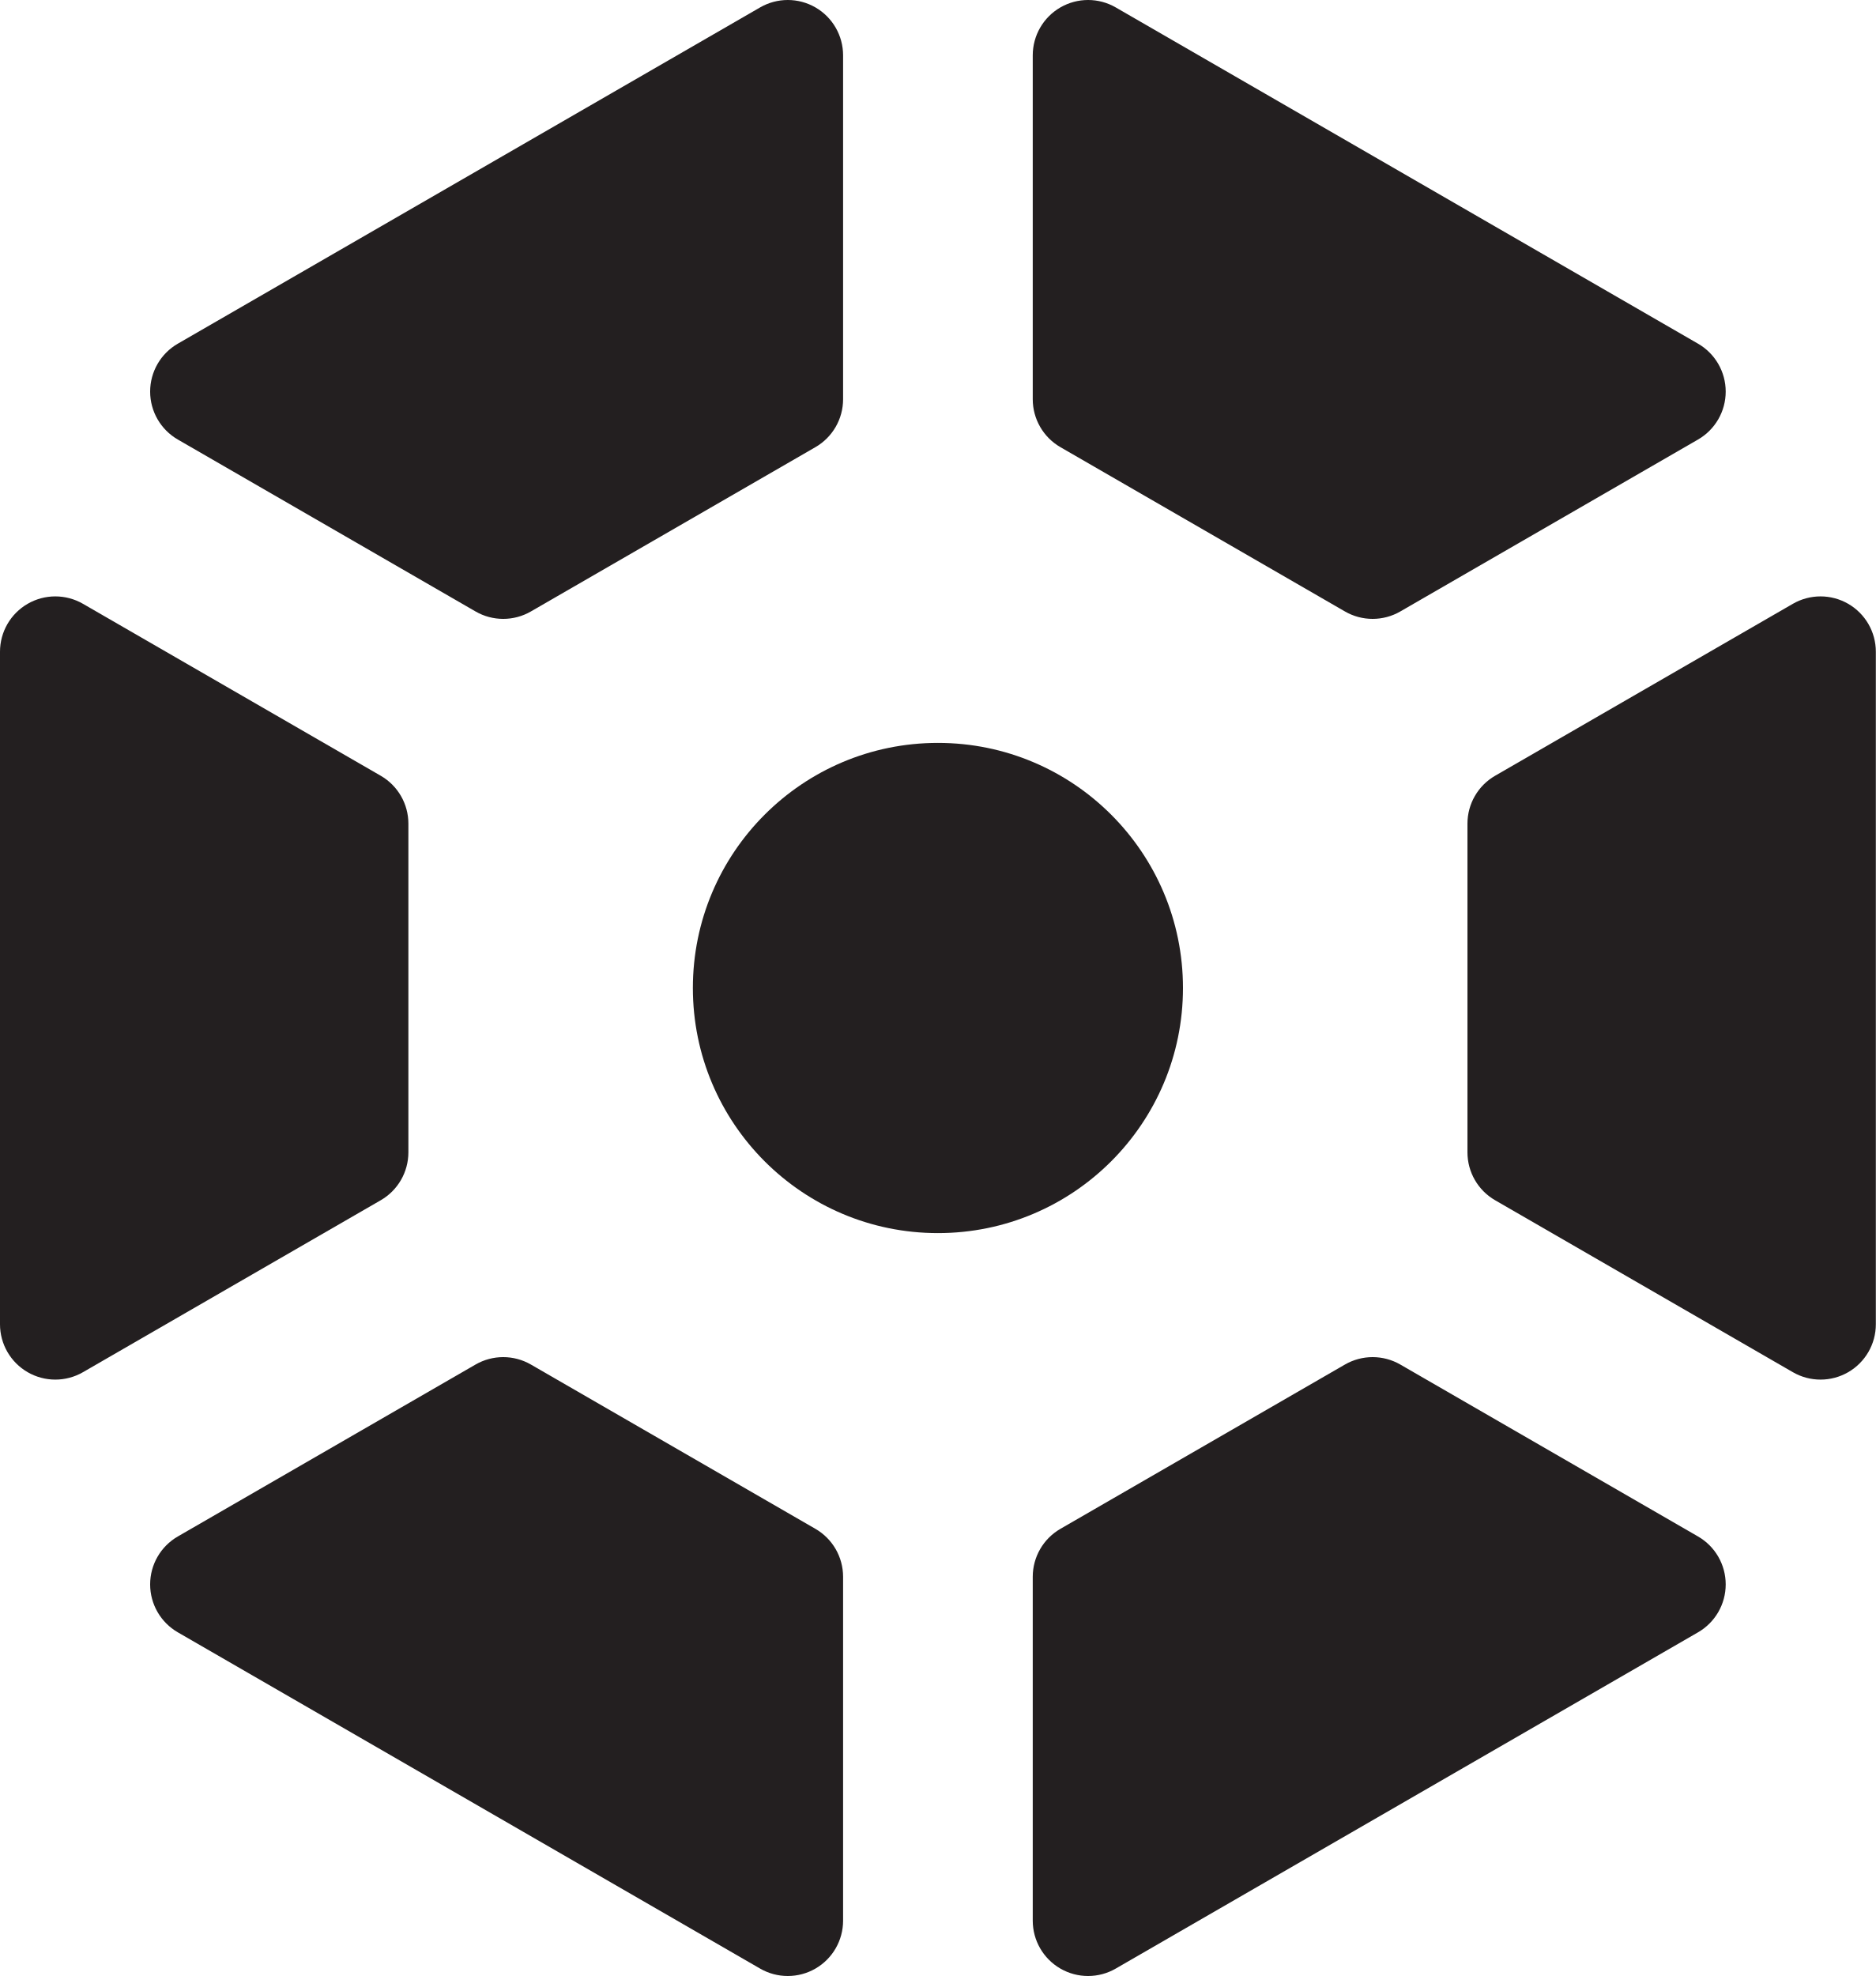
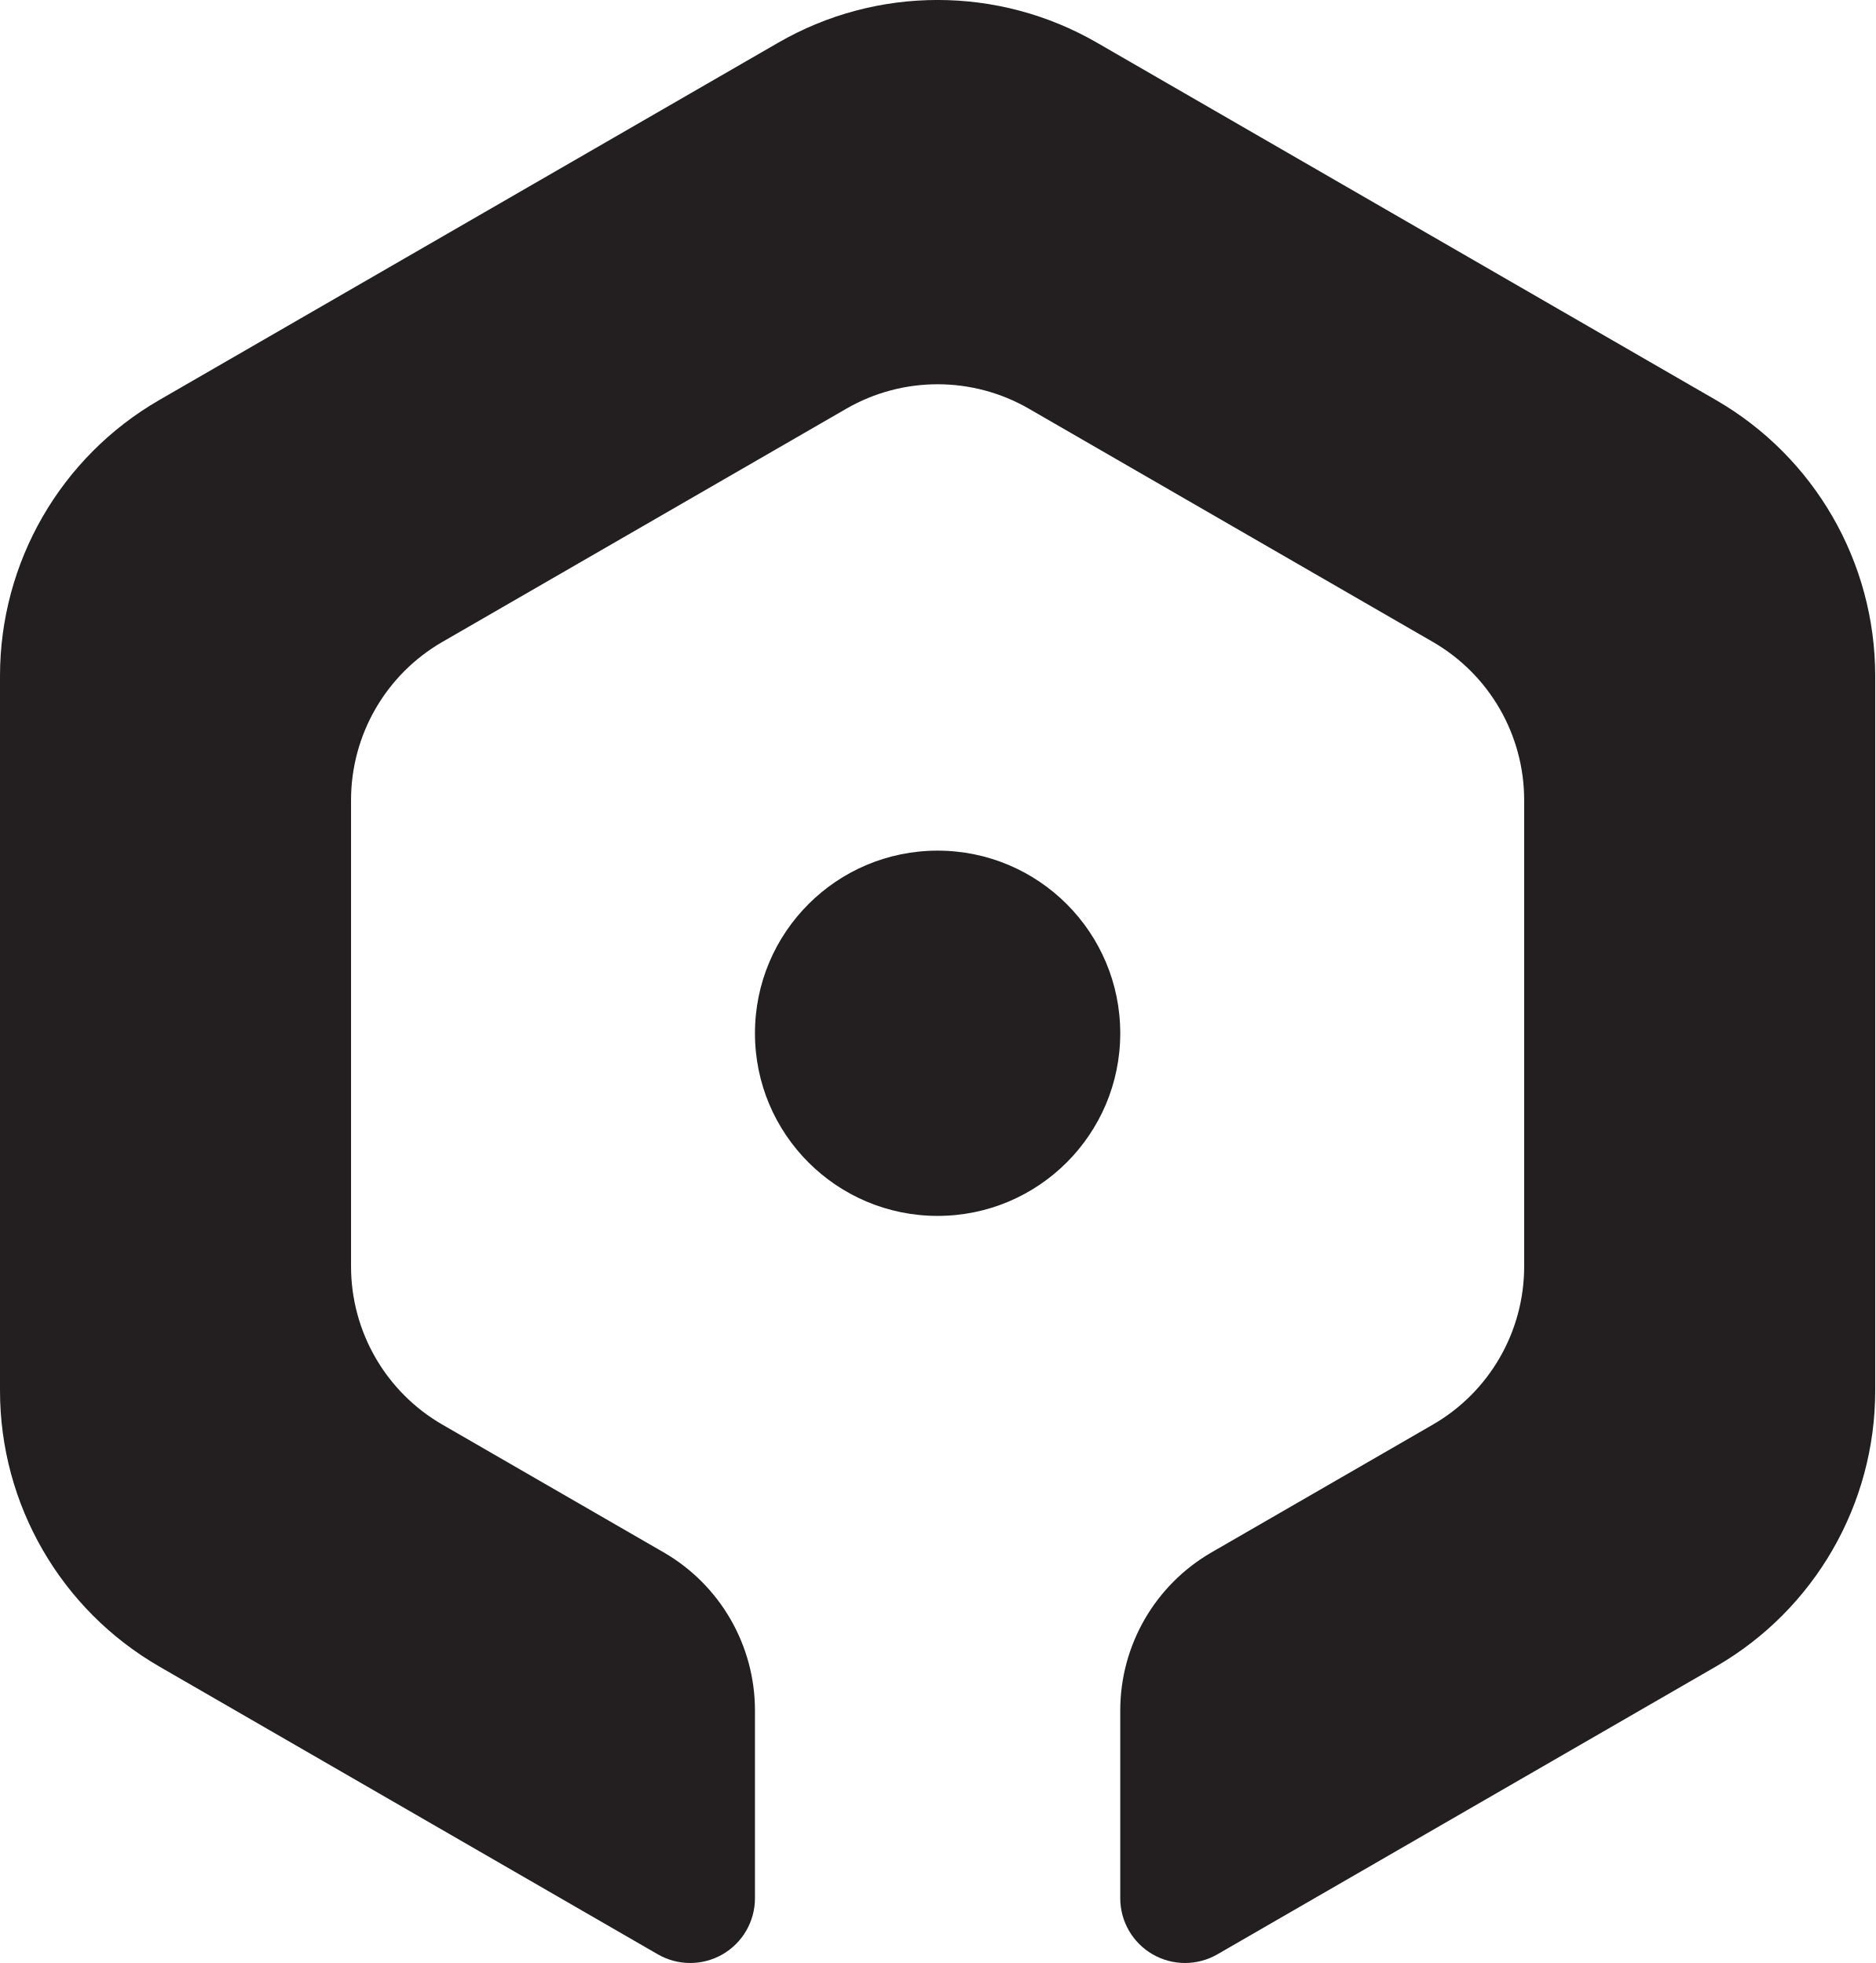
- <svg xmlns="http://www.w3.org/2000/svg" viewBox="-474.76 -500 949.53 1000">
+ <svg xmlns="http://www.w3.org/2000/svg" viewBox="-361.91 -378.88 723.83 757.77">
  <g fill="#231F20">
-     <path d="M48 -472A28 28 0 0 1 90 -496.25L384.76 -326.07A28 28 0 0 1 384.76 -277.57L234.04 -190.55A28 28 0 0 1 206.04 -190.55L62 -273.71A28 28 0 0 1 48 -297.95ZM432.76 -194.43A28 28 0 0 1 474.76 -170.18L474.76 170.18A28 28 0 0 1 432.76 194.43L282.04 107.41A28 28 0 0 1 268.04 83.16L268.04 -83.16A28 28 0 0 1 282.04 -107.41ZM384.76 277.57A28 28 0 0 1 384.76 326.07L90 496.25A28 28 0 0 1 48 472L48 297.95A28 28 0 0 1 62 273.71L206.04 190.55A28 28 0 0 1 234.04 190.55ZM-48 472A28 28 0 0 1 -90 496.25L-384.76 326.07A28 28 0 0 1 -384.76 277.57L-234.04 190.55A28 28 0 0 1 -206.04 190.55L-62 273.71A28 28 0 0 1 -48 297.95ZM-432.76 194.43A28 28 0 0 1 -474.76 170.18L-474.76 -170.18A28 28 0 0 1 -432.76 -194.43L-282.04 -107.41A28 28 0 0 1 -268.04 -83.16L-268.04 83.16A28 28 0 0 1 -282.04 107.41ZM-384.76 -277.57A28 28 0 0 1 -384.76 -326.07L-90 -496.25A28 28 0 0 1 -48 -472L-48 -297.95A28 28 0 0 1 -62 -273.71L-206.04 -190.55A28 28 0 0 1 -234.04 -190.55Z" />
-     <circle r="124.04" />
+     <path d="M70.5 353.88A25 25 0 0 0 108 375.54L300.41 264.45A123 123 0 0 0 361.91 157.92L361.91 -117.95A123 123 0 0 0 300.41 -224.47L61.5 -362.41A123 123 0 0 0 -61.5 -362.41L-300.41 -224.47A123 123 0 0 0 -361.91 -117.95L-361.91 157.92A123 123 0 0 0 -300.41 264.45L-108 375.54A25 25 0 0 0 -70.5 353.88L-70.5 281.43A70.5 70.5 0 0 0 -105.75 220.37L-191.16 171.06A70.5 70.5 0 0 1 -226.41 110L-226.41 -70.03A70.5 70.5 0 0 1 -191.16 -131.08L-35.25 -221.1A70.5 70.5 0 0 1 35.25 -221.1L191.16 -131.08A70.5 70.5 0 0 1 226.41 -70.03L226.41 110A70.5 70.5 0 0 1 191.16 171.06L105.75 220.37A70.5 70.5 0 0 0 70.5 281.43ZM-70.5 19.99a70.5 70.5 0 1 1 141 0a70.5 70.5 0 1 1 -141 0Z" />
  </g>
</svg>
